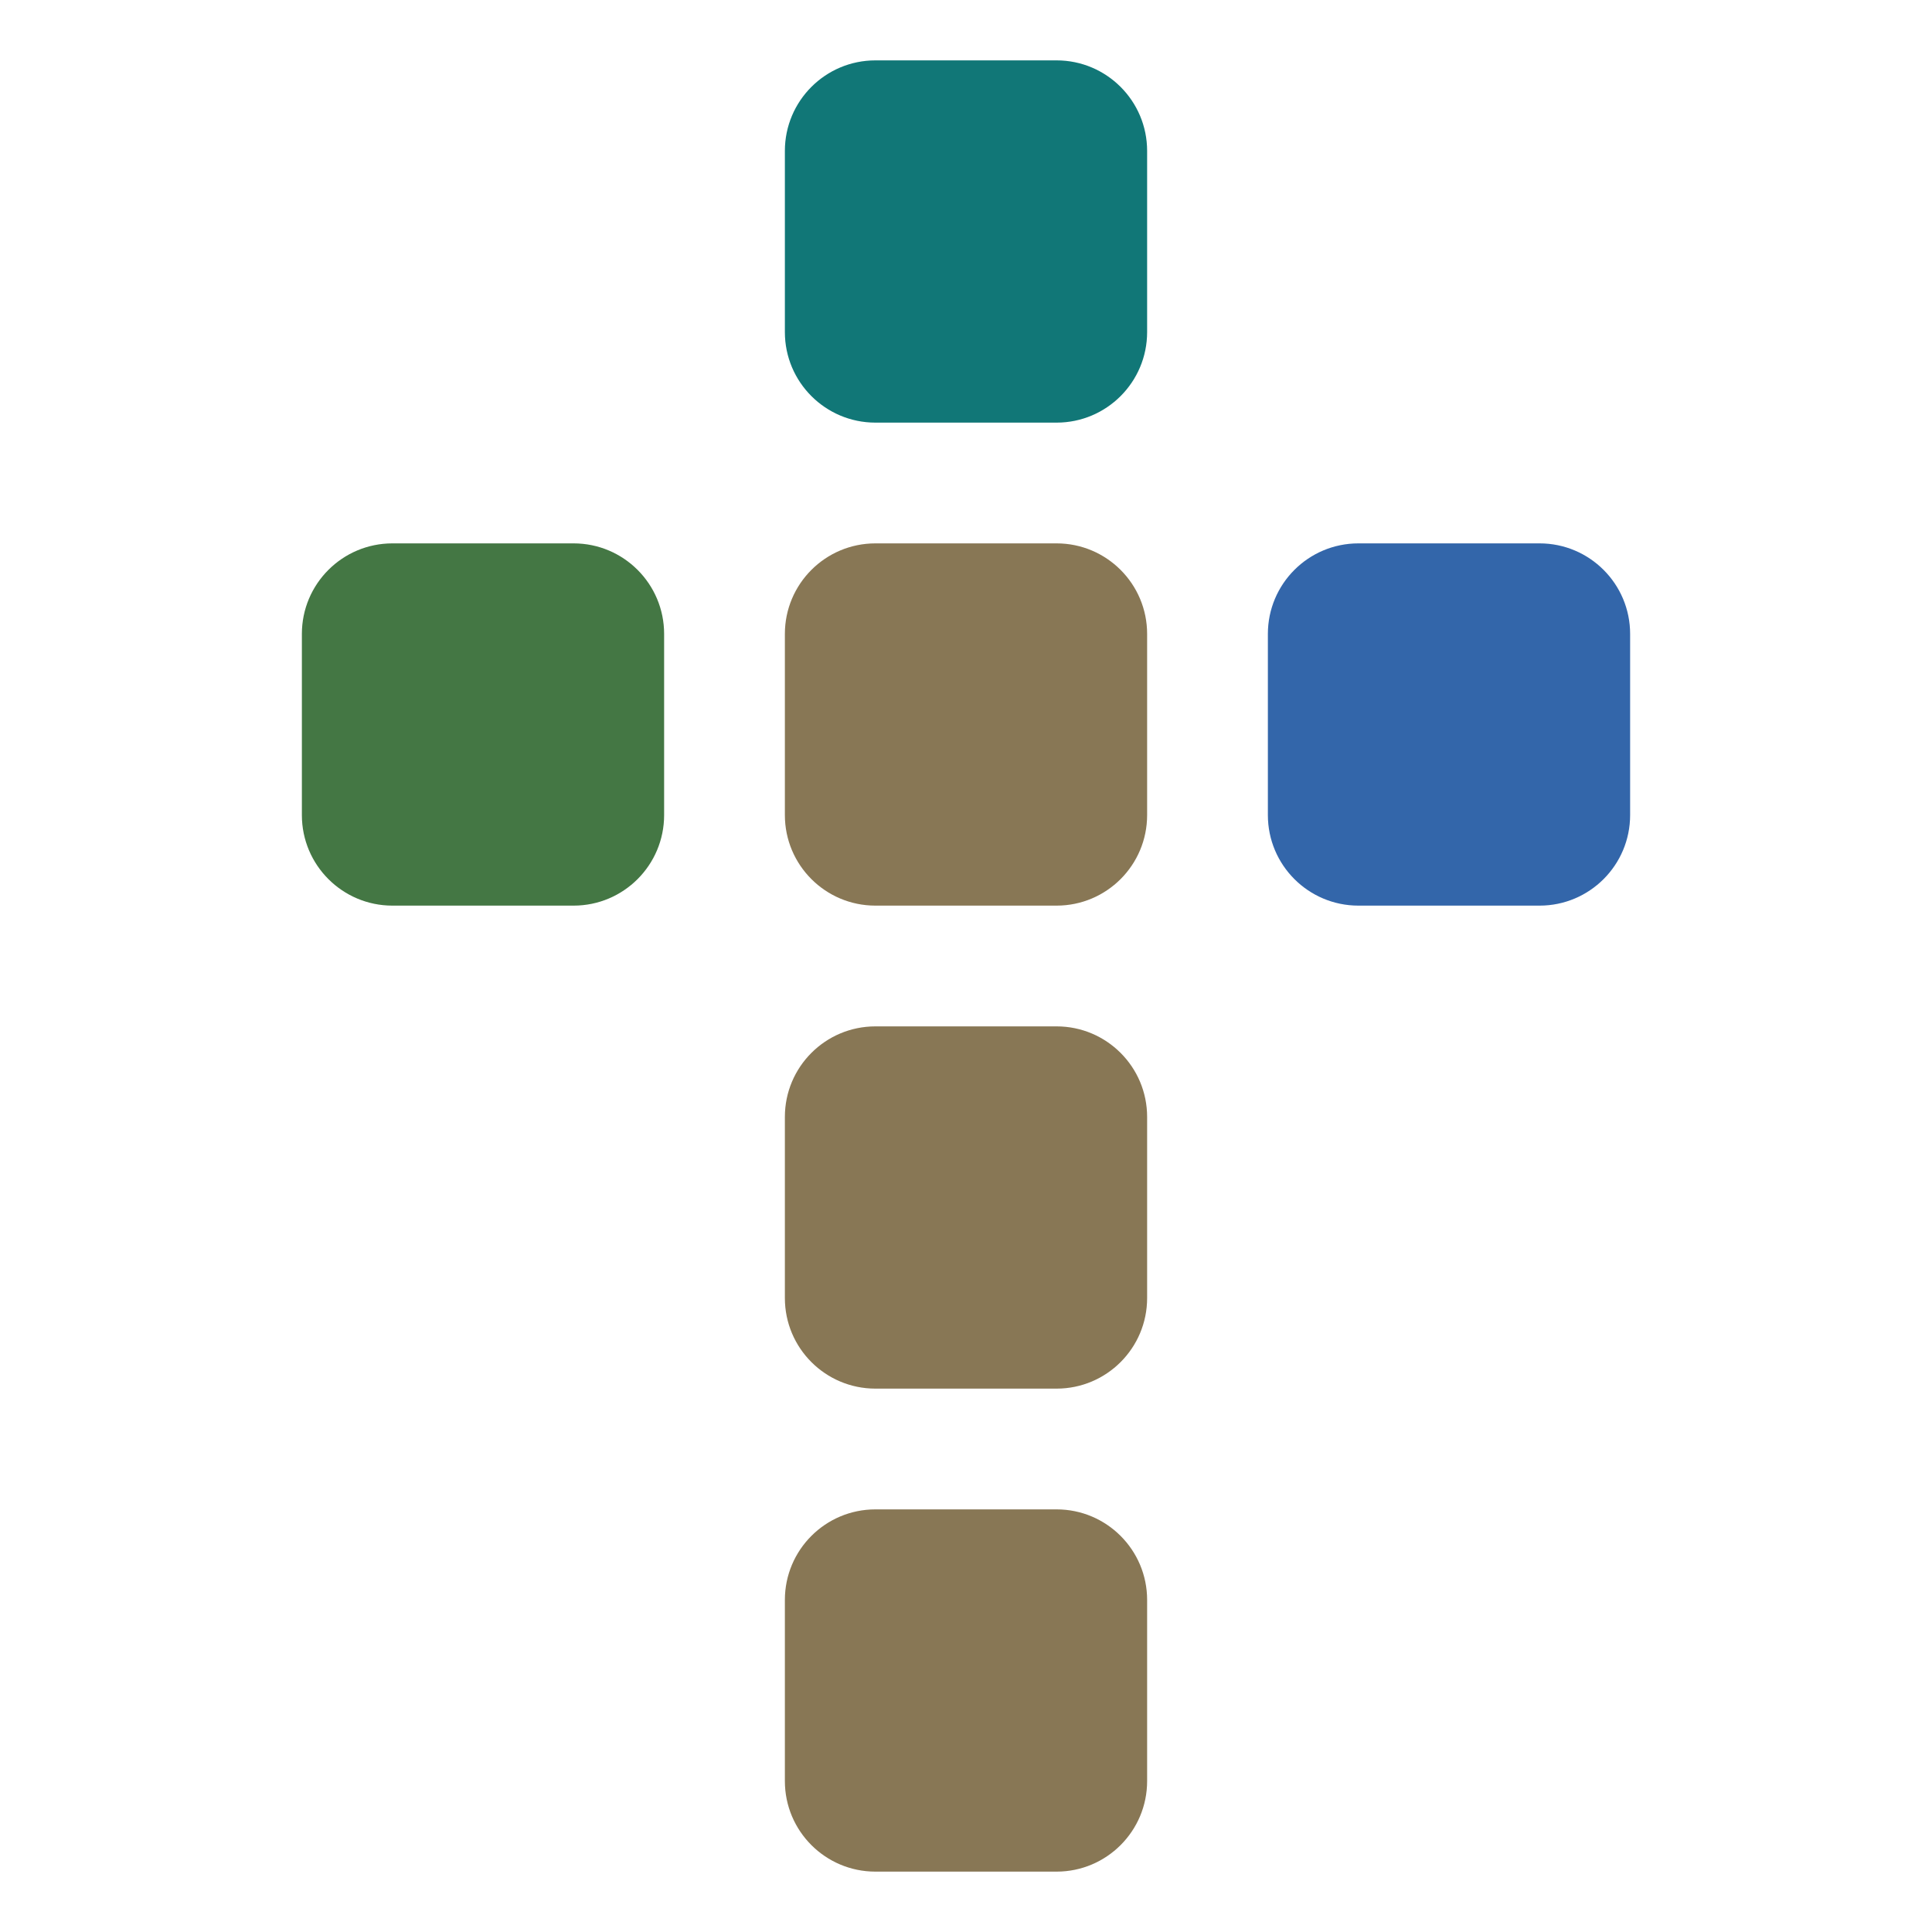
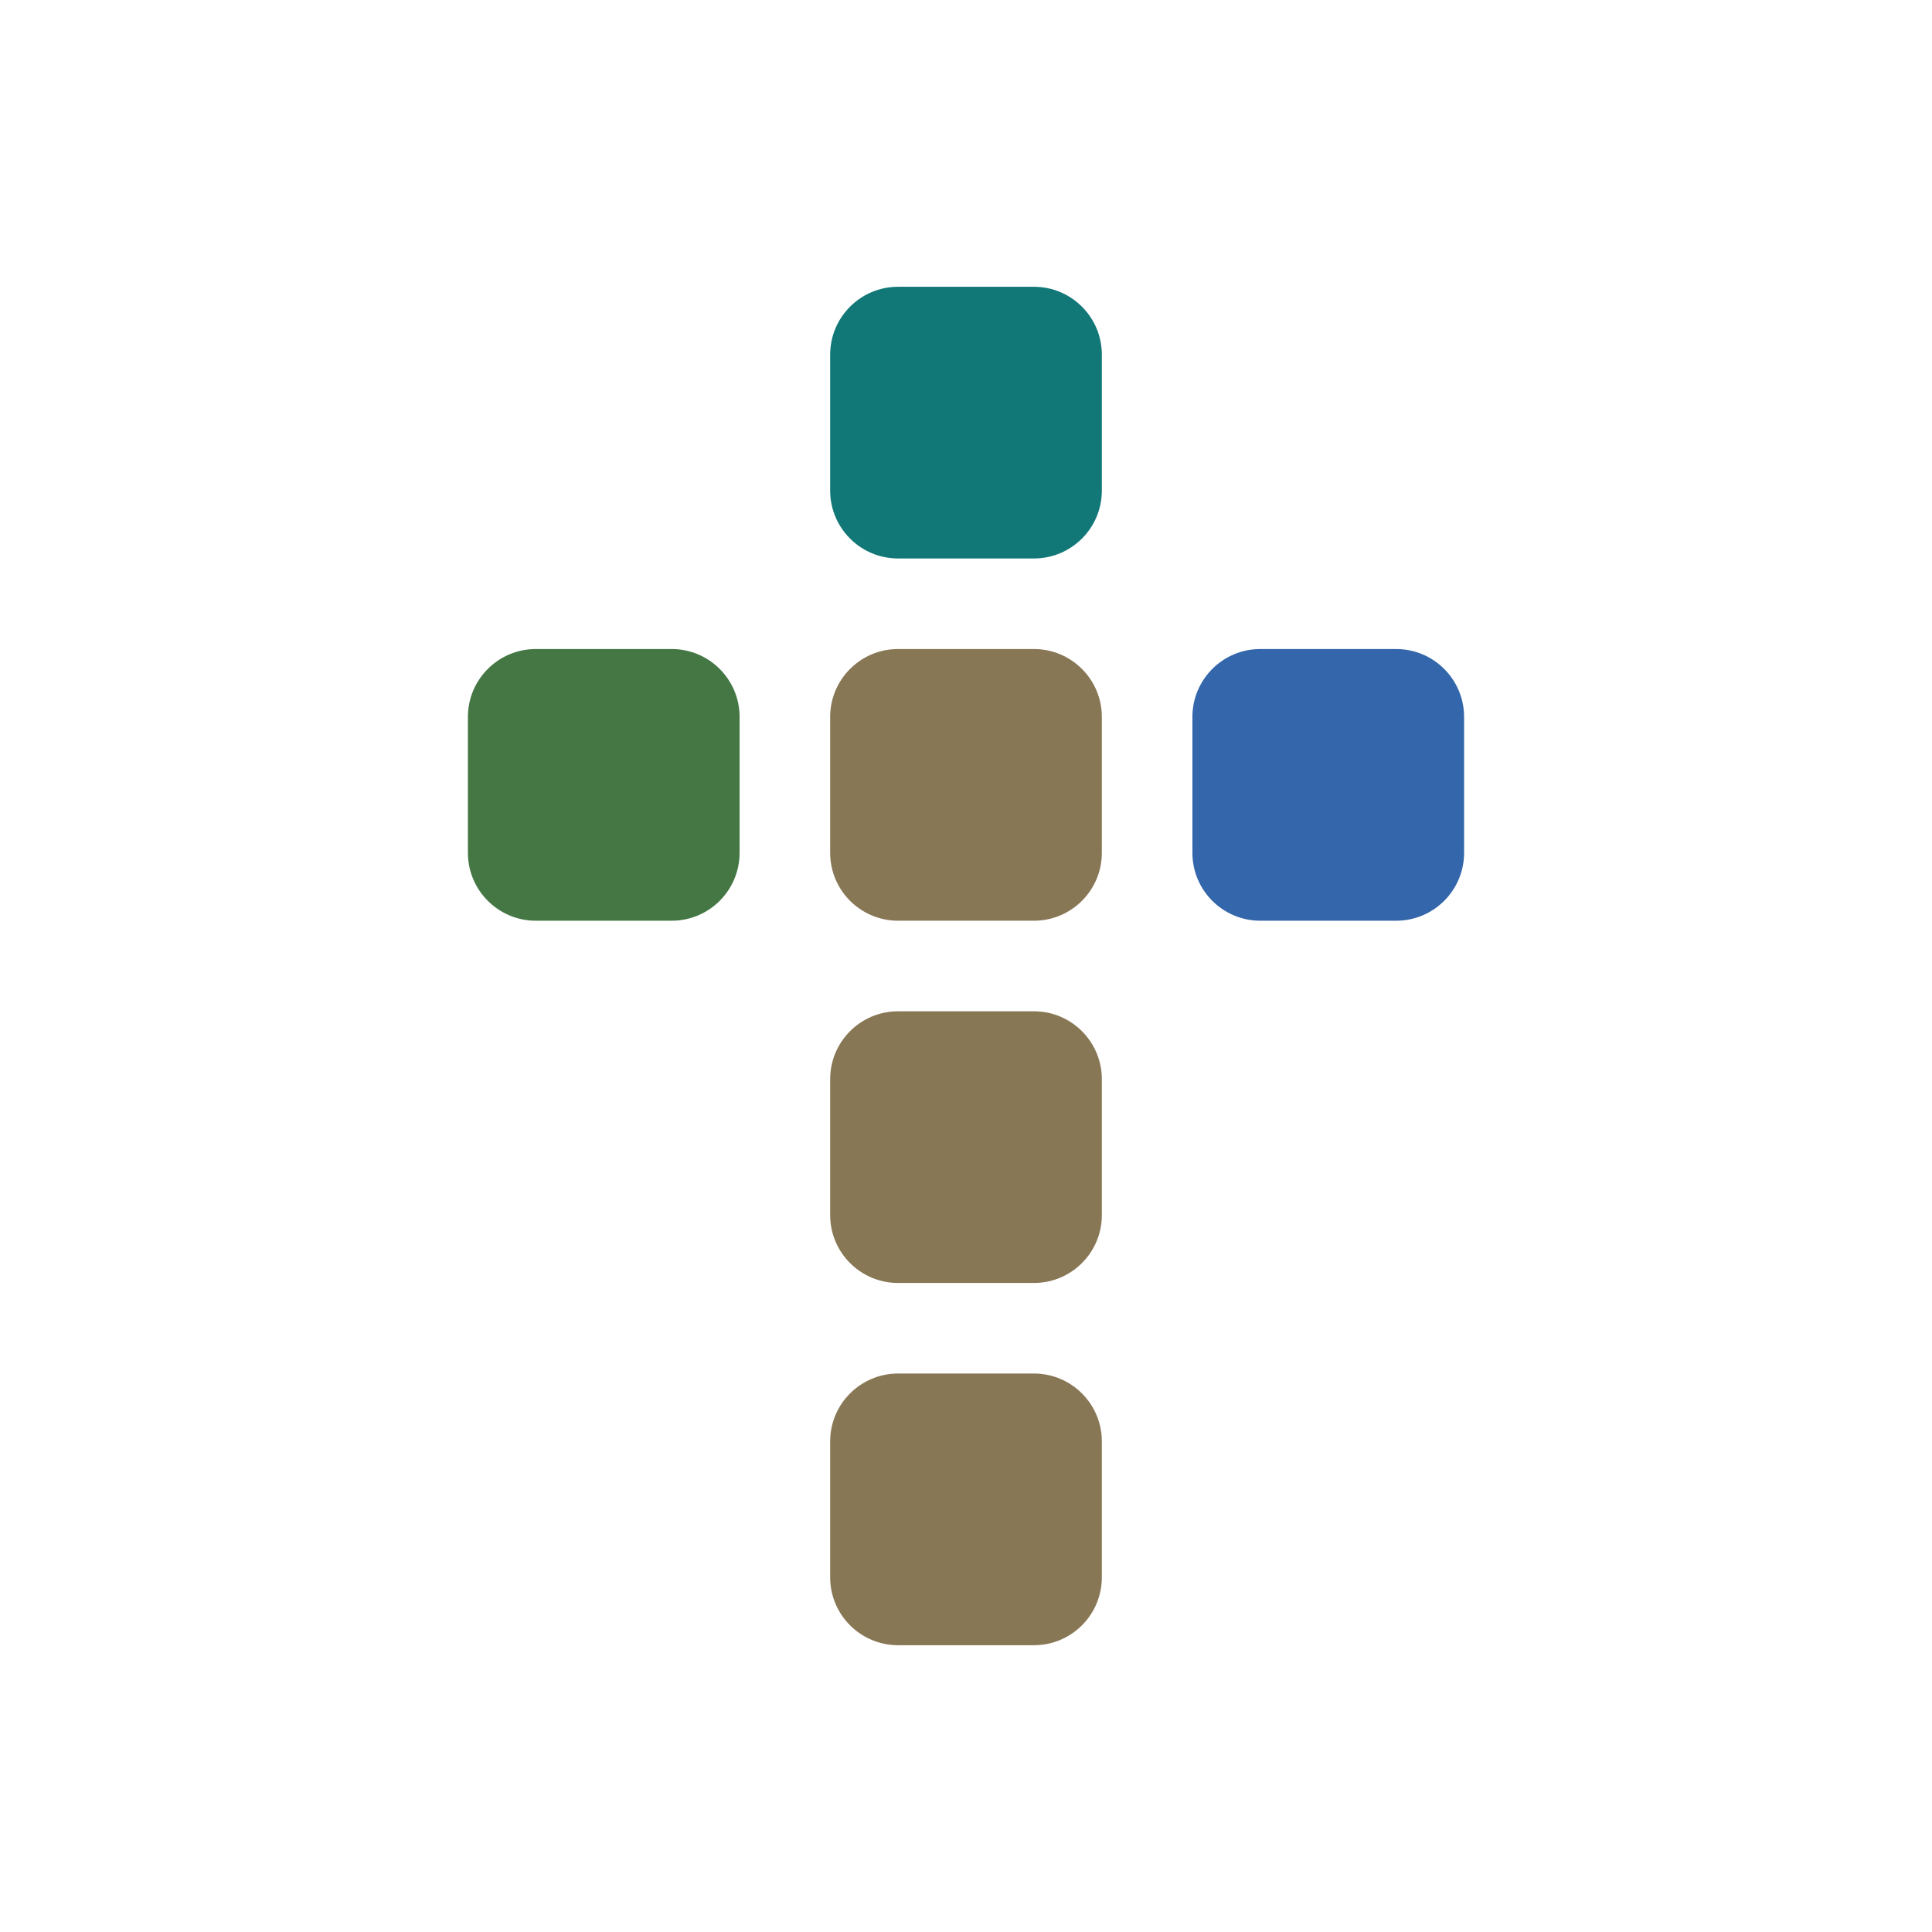
<svg xmlns="http://www.w3.org/2000/svg" xmlns:xlink="http://www.w3.org/1999/xlink" viewBox="0 0 32 32">
  <defs>
    <rect id="fd-widget" x="-3" y="-3" width="6" height="6" rx="1.5" ry="1.5" />
  </defs>
  <rect x="0" y="0" width="100%" height="100%" fill="#fff" />
-   <use xlink:href="#fd-widget" x="16" y="4" fill="#177" />
-   <use xlink:href="#fd-widget" x="16" y="12" fill="#875" />
-   <use xlink:href="#fd-widget" x="16" y="20" fill="#875" />
-   <use xlink:href="#fd-widget" x="16" y="28" fill="#875" />
-   <use xlink:href="#fd-widget" x="8" y="12" fill="#474" />
-   <use xlink:href="#fd-widget" x="24" y="12" fill="#36a" />
+   <g transform="translate(4,4) scale(0.75)">
+     <use xlink:href="#fd-widget" x="16" y="4" fill="#177" />
+     <use xlink:href="#fd-widget" x="16" y="12" fill="#875" />
+     <use xlink:href="#fd-widget" x="16" y="20" fill="#875" />
+     <use xlink:href="#fd-widget" x="16" y="28" fill="#875" />
+     <use xlink:href="#fd-widget" x="8" y="12" fill="#474" />
+     <use xlink:href="#fd-widget" x="24" y="12" fill="#36a" />
+   </g>
</svg>
